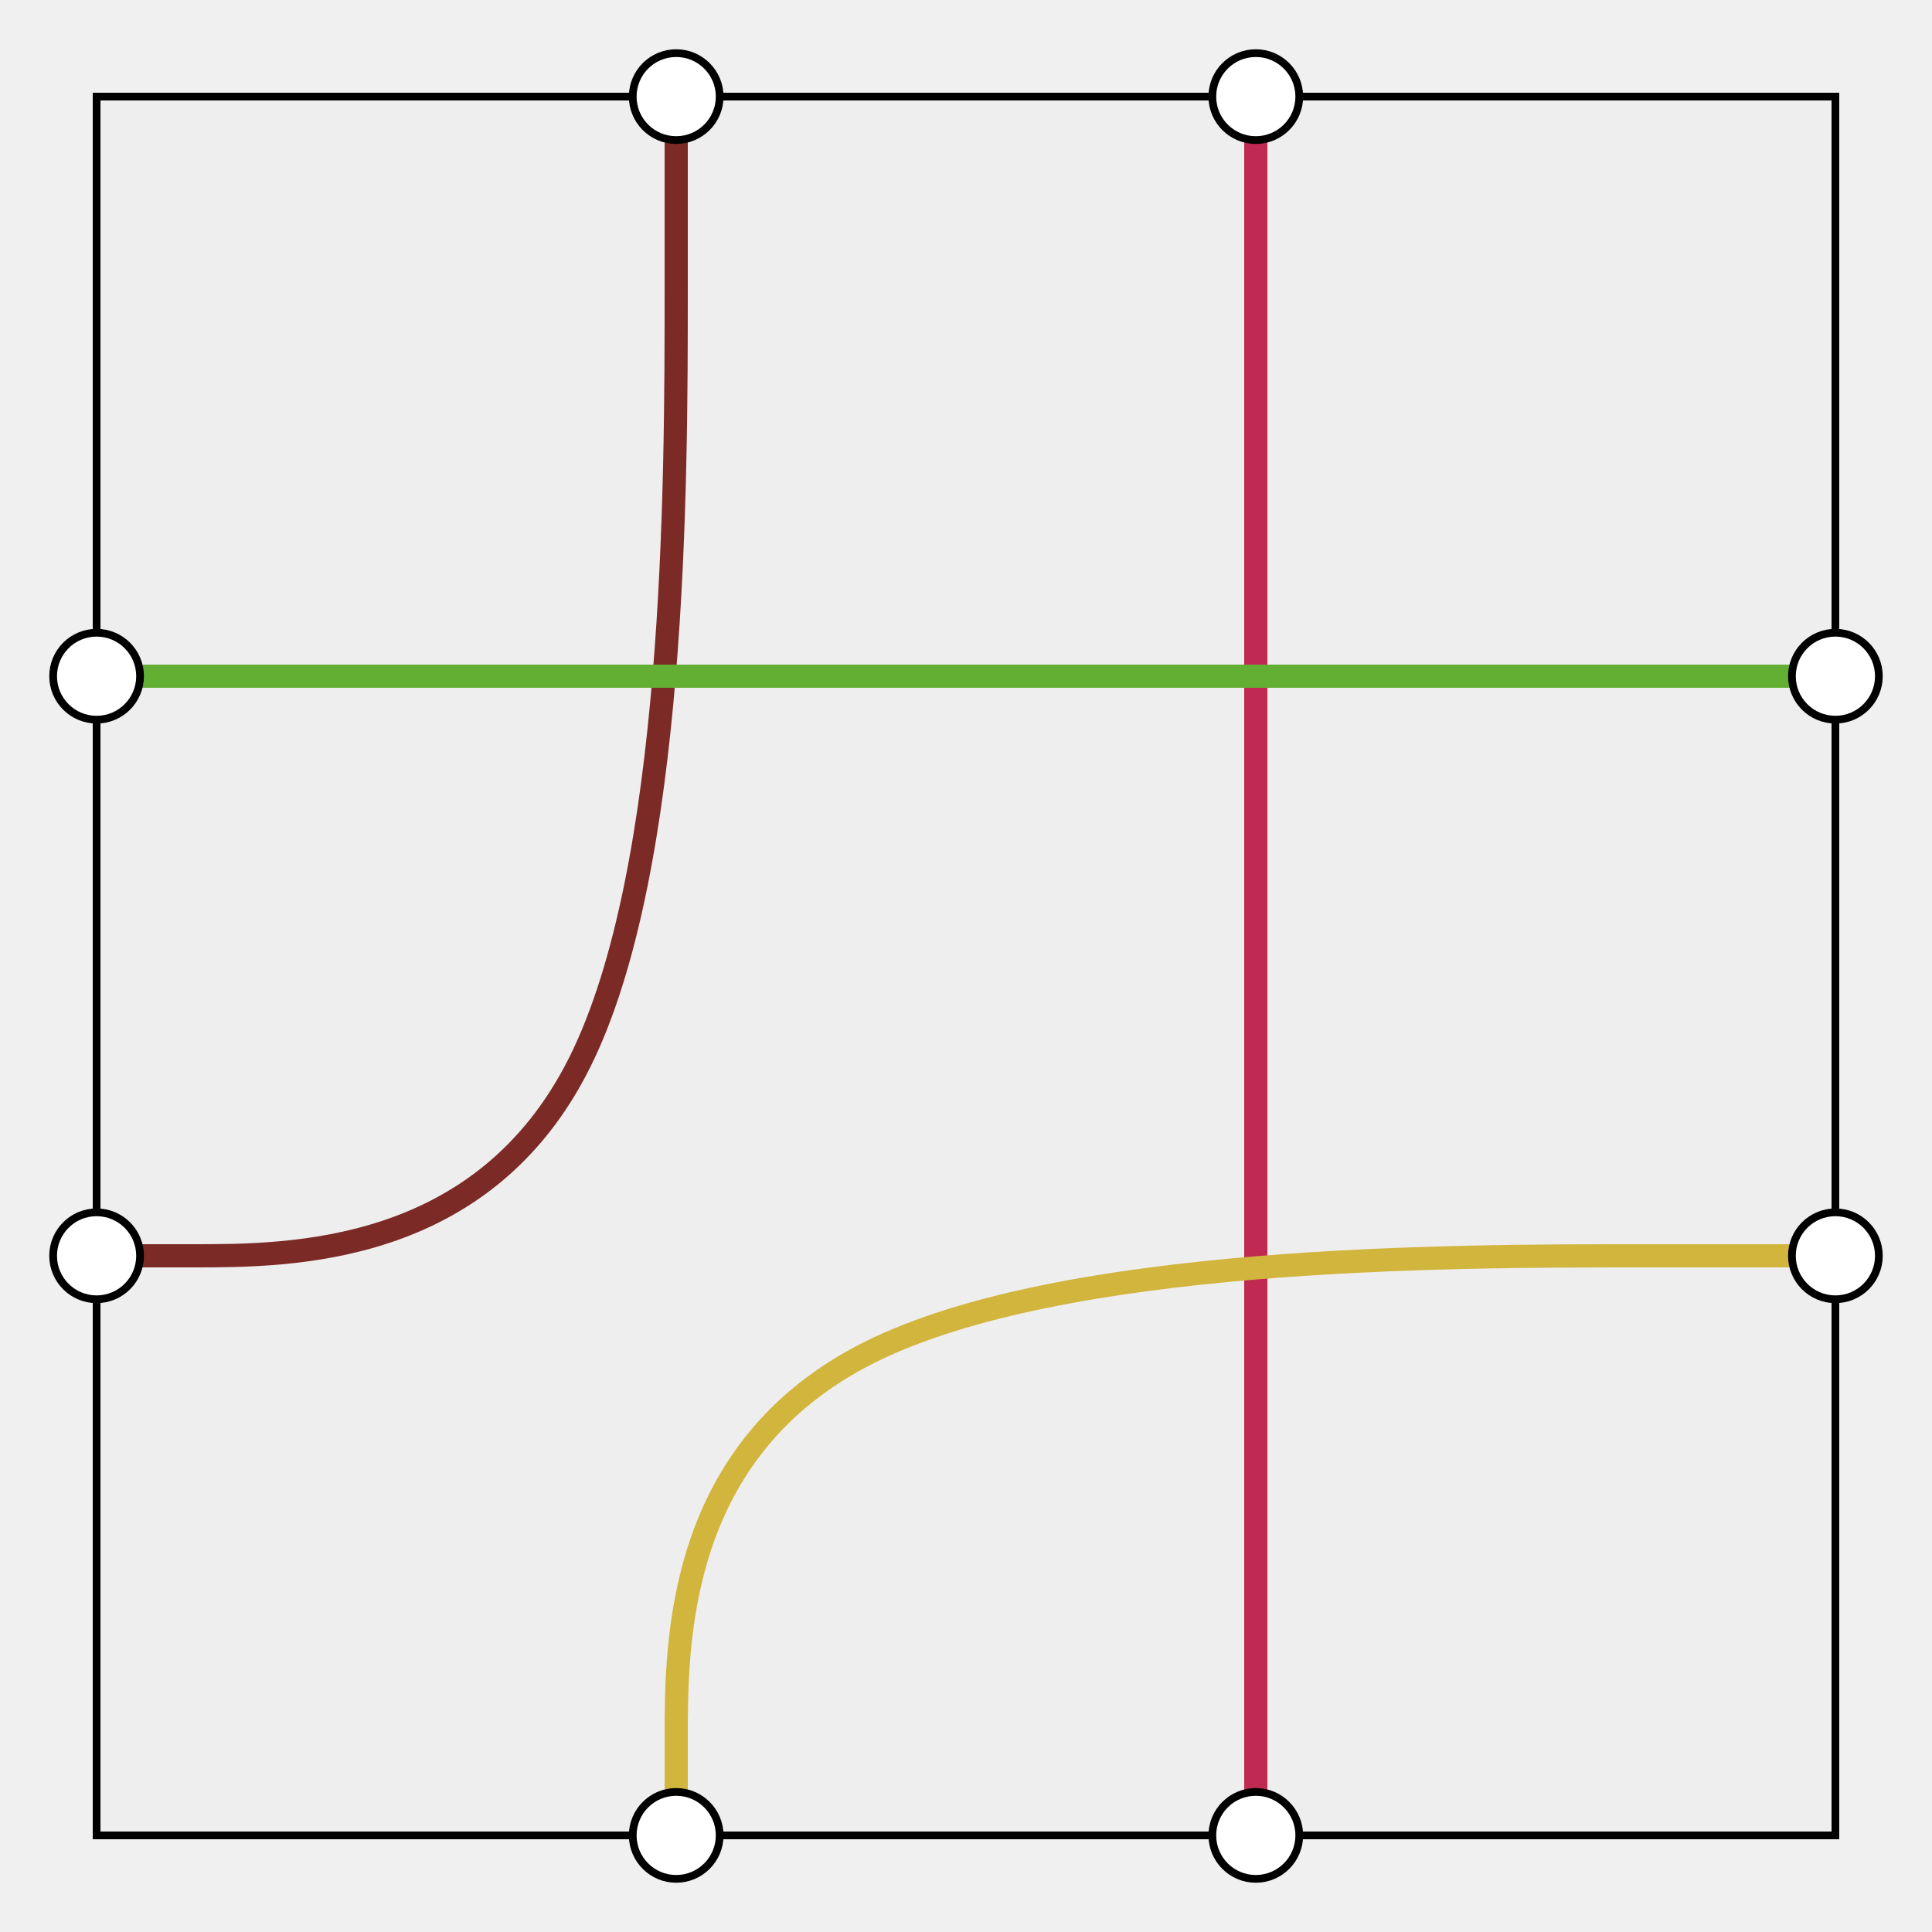
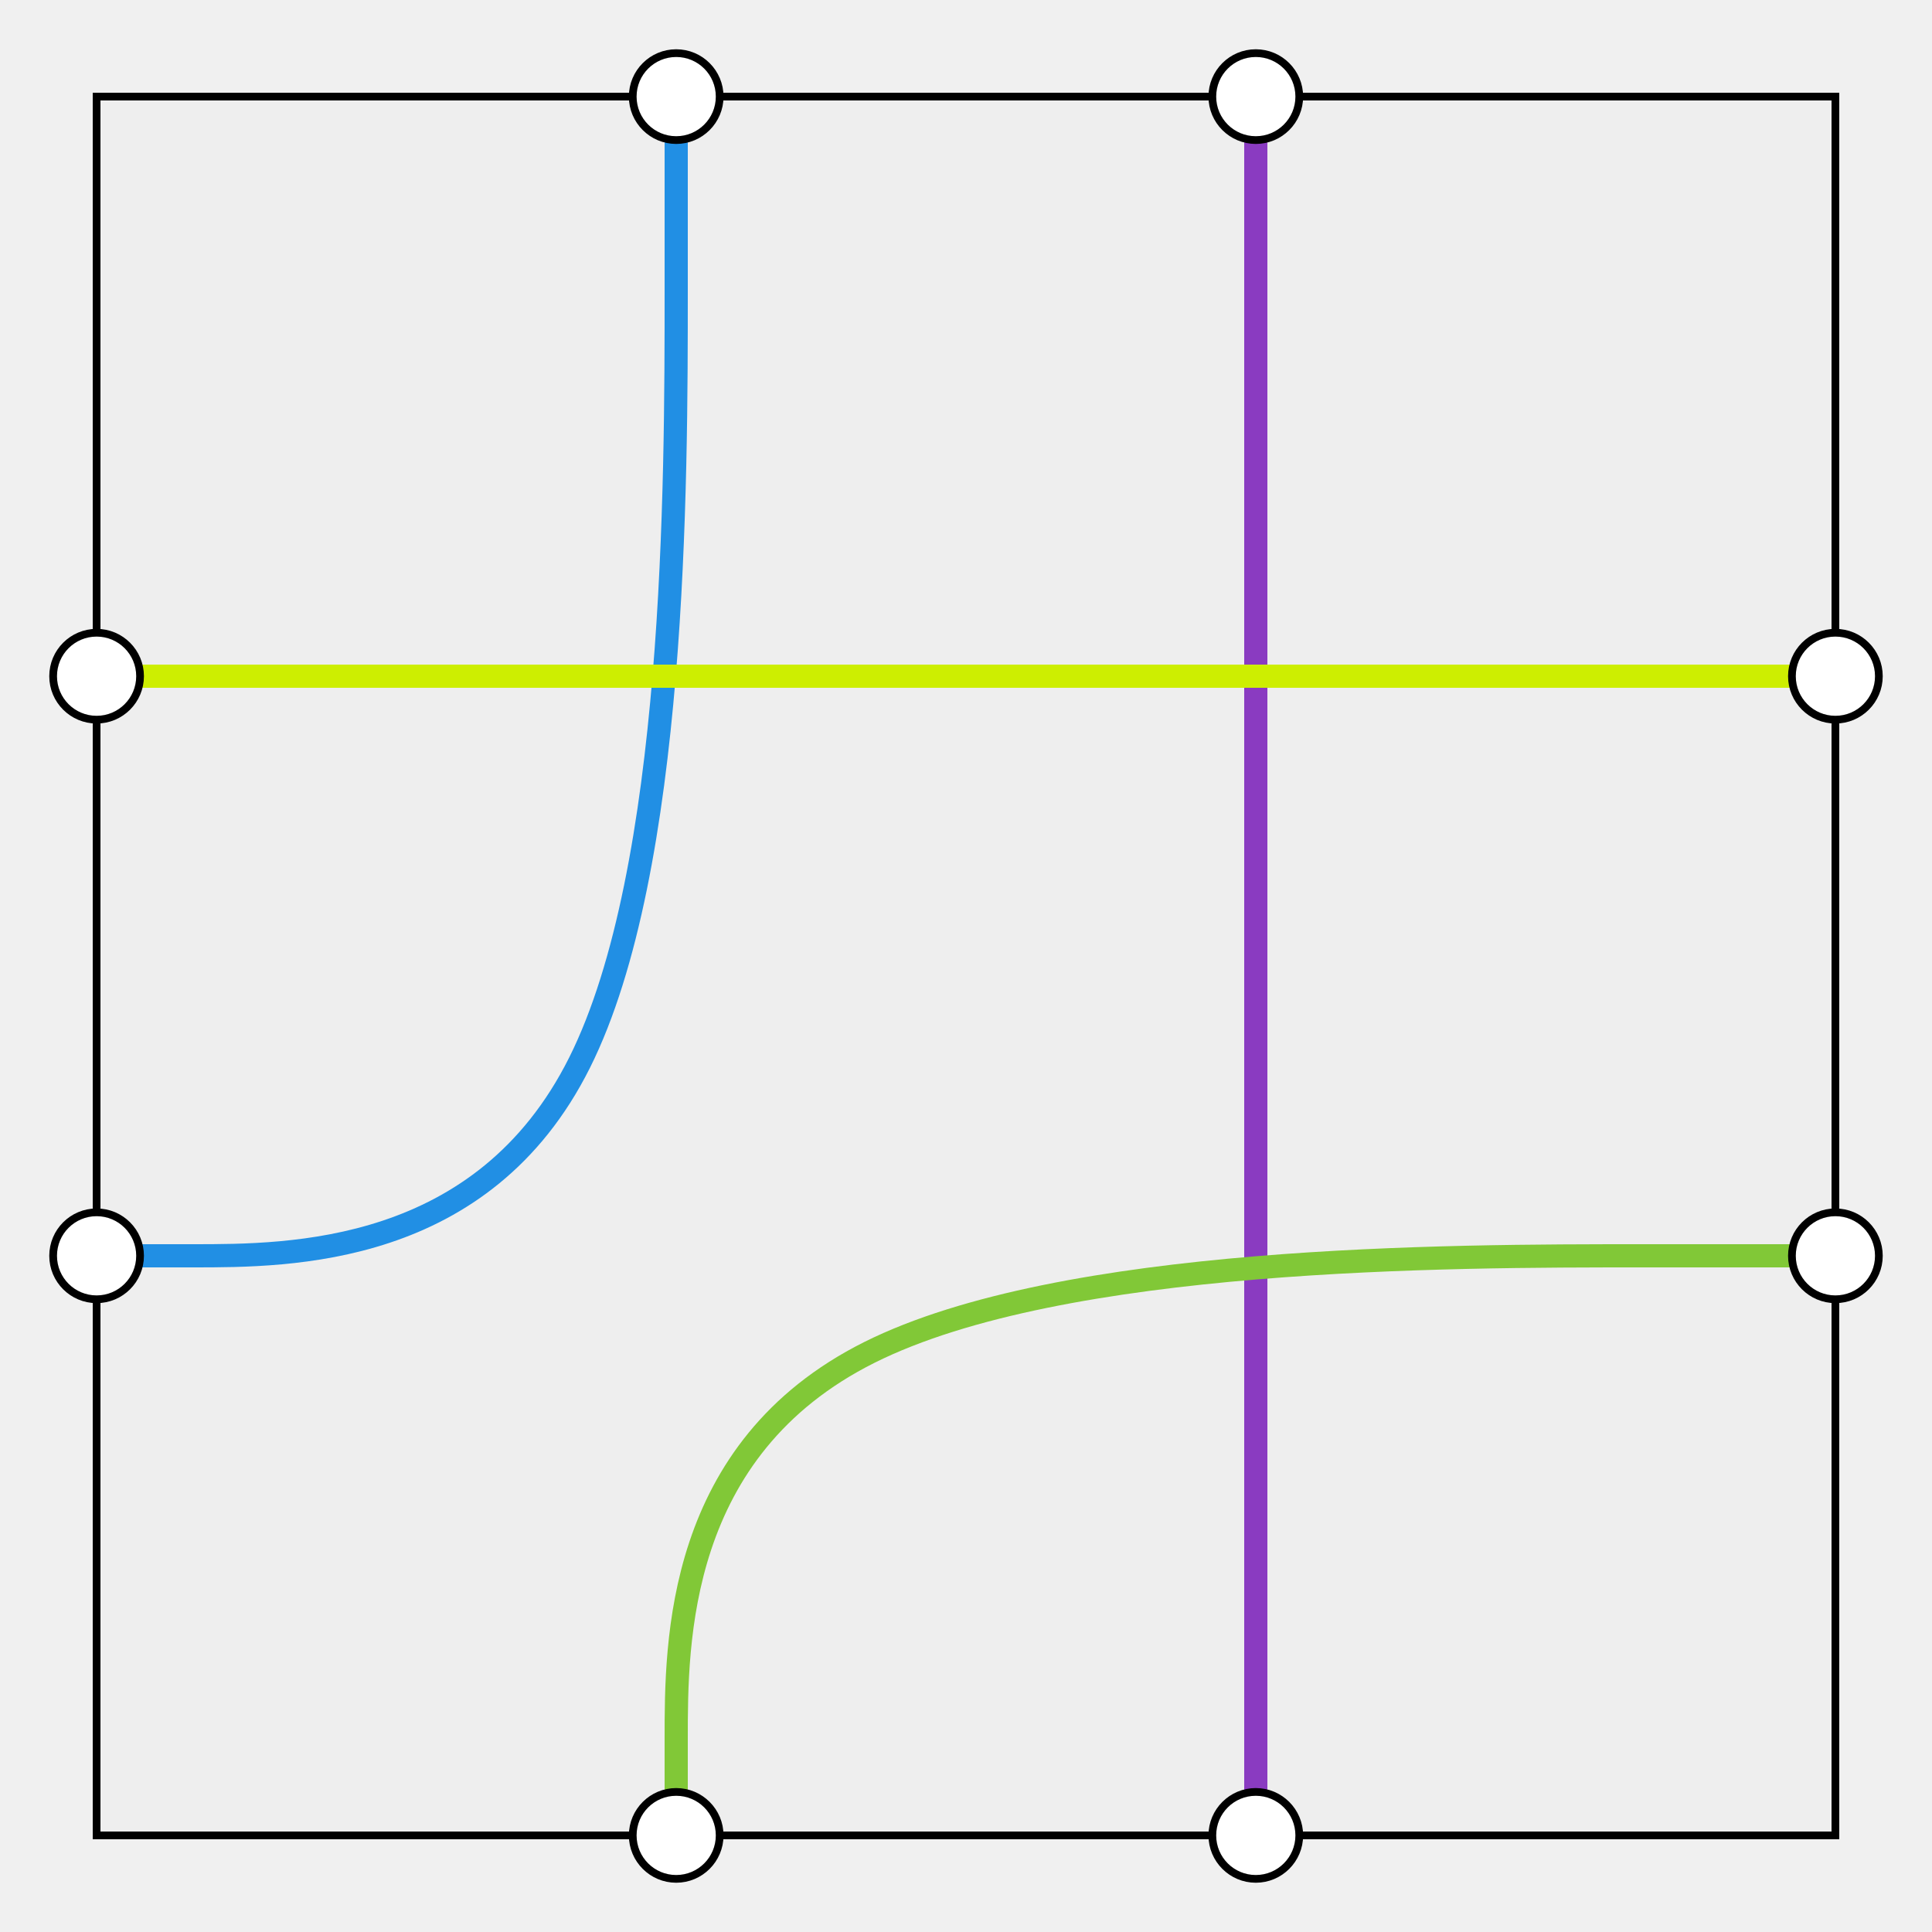
<svg xmlns="http://www.w3.org/2000/svg" width="250" height="250">
  <defs>
    <style type="text/css"> 
  .background, .port {
    stroke: #000000;
    stroke-width: 1;
  }

  .background {
    fill: #eeeeee;
  }

  .port {
    fill: #ffffff;
  }

  .path {
    fill: none;
    stroke-width: 3;
  }
 </style>
  </defs>
  <g>
    <rect class="background" x="12.5" y="12.5" width="225" height="225" />
-     <path class="path" stroke="#7b2a26" d="M87.5,12.5L87.5,37.5C87.5,62.5,87.5,112.5,75,137.5C62.5,162.5,37.5,162.5,25,162.5C12.5,162.5,12.5,162.5,12.5,162.5L12.5,162.5" />
-     <path class="path" stroke="#bf2952" d="M162.5,12.5L162.5,21.875C162.5,31.25,162.5,50,162.5,78.125C162.5,106.25,162.5,143.75,162.5,171.875C162.5,200,162.5,218.75,162.5,228.125L162.5,237.5" />
-     <path class="path" stroke="#d2b53c" d="M237.5,162.5L237.5,162.5C237.5,162.5,237.5,162.5,212.5,162.5C187.5,162.5,137.5,162.5,112.5,175C87.5,187.5,87.5,212.5,87.5,225L87.5,237.5" />
-     <path class="path" stroke="#63af33" d="M237.5,87.5L228.125,87.5C218.75,87.5,200,87.5,171.875,87.5C143.75,87.5,106.25,87.5,78.125,87.5C50,87.5,31.25,87.5,21.875,87.5L12.5,87.5" />
+     <path class="path" stroke="#218fe4" d="M87.5,12.5L87.5,37.5C87.5,62.5,87.5,112.5,75,137.5C62.5,162.5,37.5,162.5,25,162.5C12.5,162.5,12.5,162.5,12.5,162.5L12.5,162.5" />
+     <path class="path" stroke="#8a3bc1" d="M162.5,12.5L162.5,21.875C162.5,31.25,162.5,50,162.5,78.125C162.5,106.25,162.5,143.75,162.5,171.875C162.5,200,162.5,218.75,162.5,228.125L162.5,237.5" />
+     <path class="path" stroke="#81c837" d="M237.5,162.5L237.5,162.5C237.5,162.5,237.5,162.5,212.5,162.5C187.5,162.5,137.5,162.5,112.5,175C87.5,187.5,87.5,212.5,87.5,225L87.5,237.5" />
+     <path class="path" stroke="#cdee01" d="M237.5,87.5L228.125,87.5C218.75,87.5,200,87.5,171.875,87.5C143.75,87.5,106.25,87.5,78.125,87.5C50,87.5,31.25,87.5,21.875,87.5L12.5,87.5" />
    <circle class="port" cx="87.5" cy="12.5" r="5.625" />
    <circle class="port" cx="162.5" cy="12.5" r="5.625" />
    <circle class="port" cx="237.5" cy="87.5" r="5.625" />
    <circle class="port" cx="237.5" cy="162.5" r="5.625" />
    <circle class="port" cx="162.5" cy="237.5" r="5.625" />
    <circle class="port" cx="87.5" cy="237.5" r="5.625" />
    <circle class="port" cx="12.5" cy="162.5" r="5.625" />
    <circle class="port" cx="12.5" cy="87.5" r="5.625" />
  </g>
</svg>
